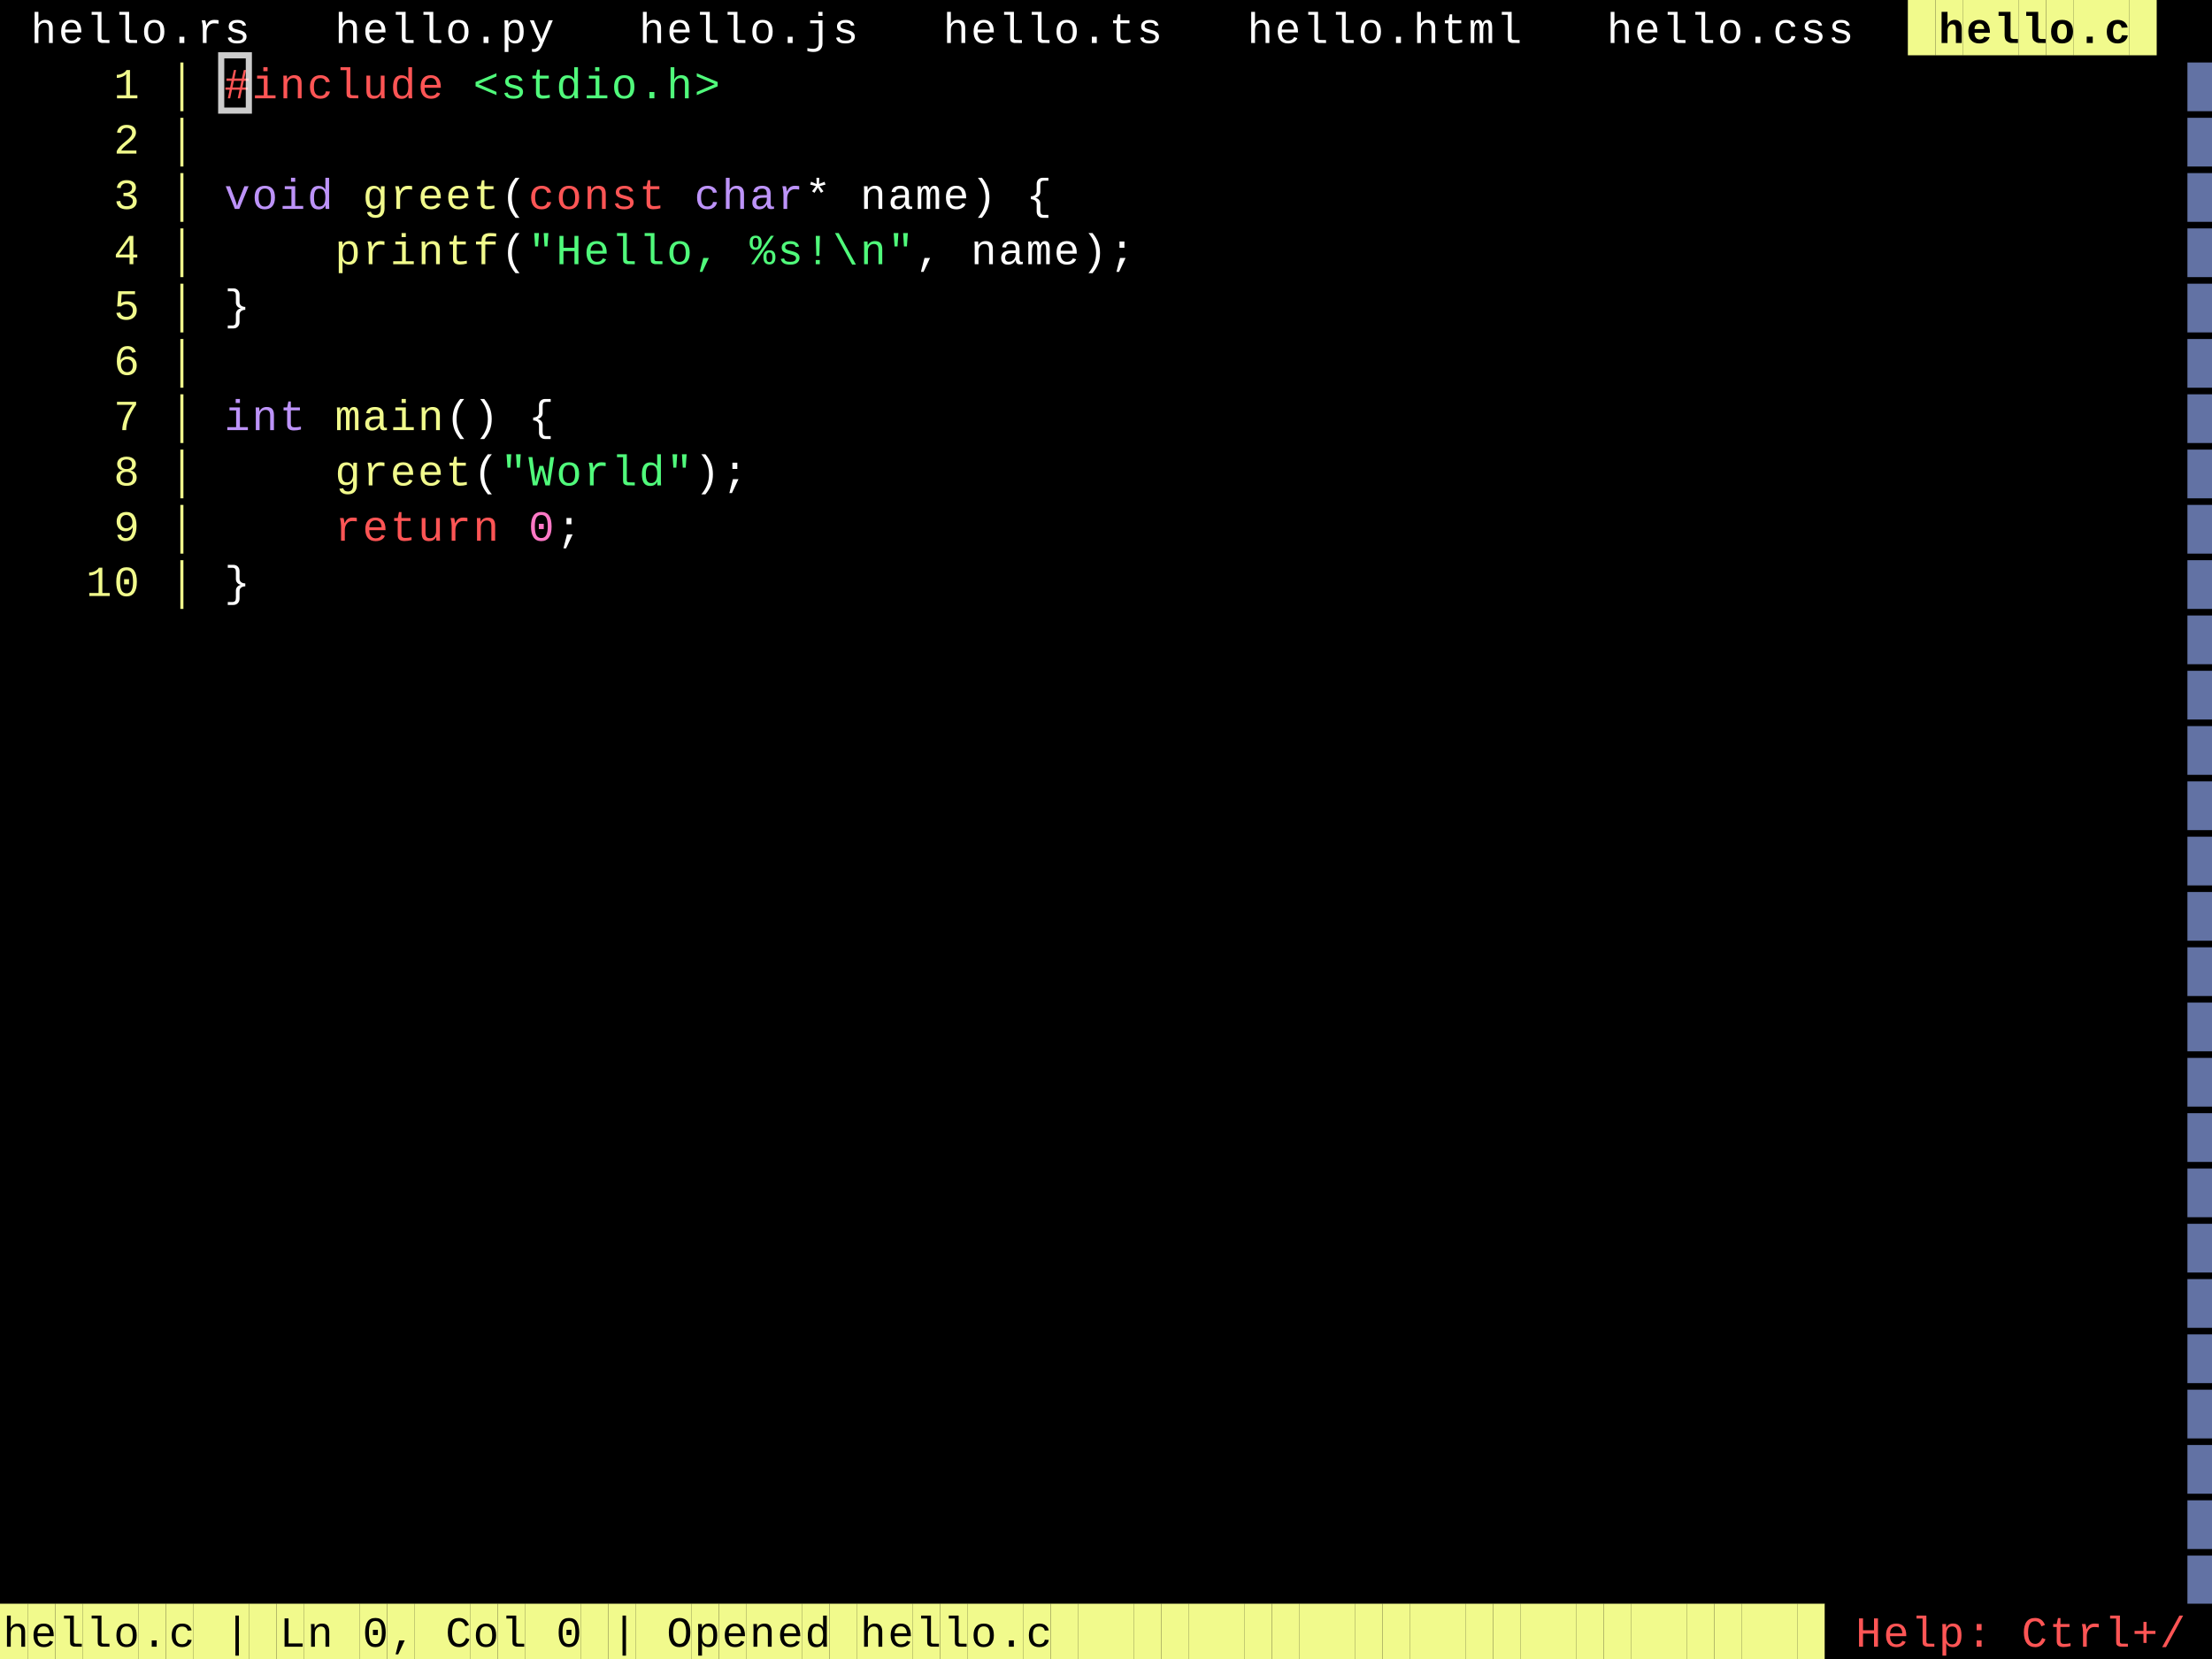
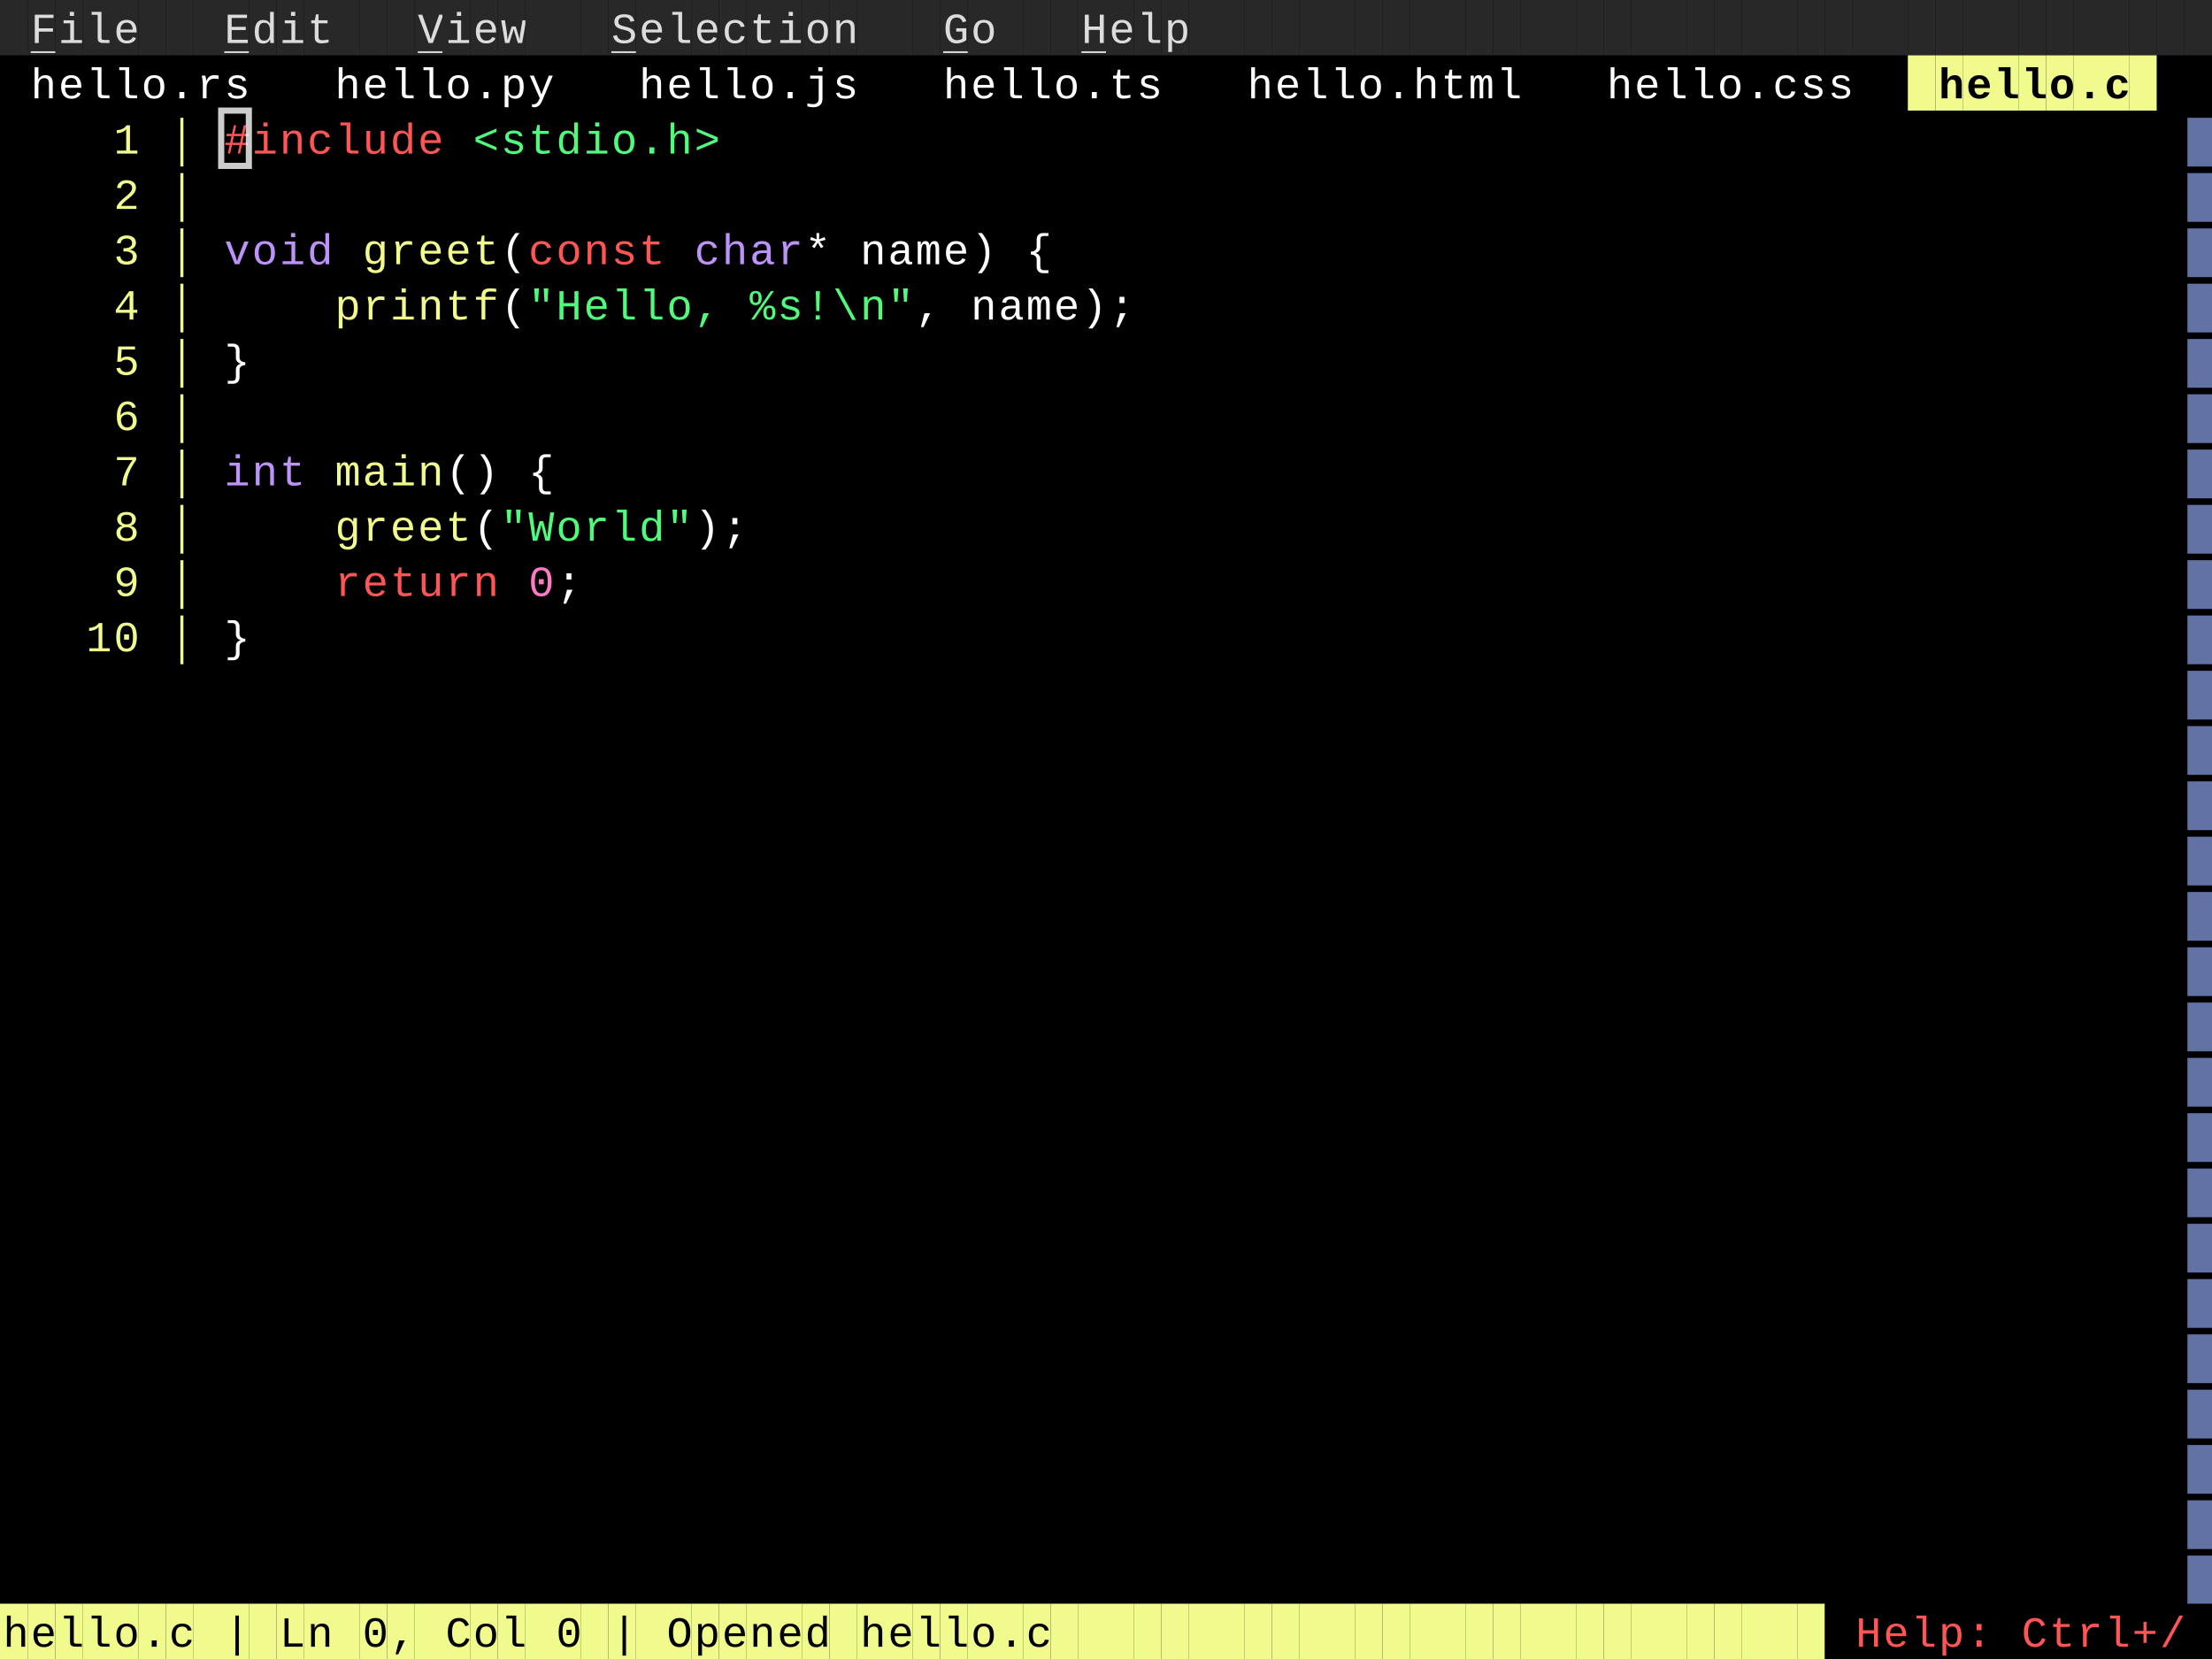
<svg xmlns="http://www.w3.org/2000/svg" width="720" height="540" viewBox="0 0 720 540">
  <style>
    .terminal { font-family: 'Courier New', 'Consolas', monospace; font-size: 14px; white-space: pre; }
</style>
  <rect width="100%" height="100%" fill="#000000" />
-   <text x="10" y="14" fill="#ffffff" class="terminal" style="">h</text>
-   <text x="19" y="14" fill="#ffffff" class="terminal" style="">e</text>
-   <text x="28" y="14" fill="#ffffff" class="terminal" style="">l</text>
-   <text x="37" y="14" fill="#ffffff" class="terminal" style="">l</text>
-   <text x="46" y="14" fill="#ffffff" class="terminal" style="">o</text>
-   <text x="55" y="14" fill="#ffffff" class="terminal" style="">.</text>
-   <text x="64" y="14" fill="#ffffff" class="terminal" style="">r</text>
-   <text x="73" y="14" fill="#ffffff" class="terminal" style="">s</text>
-   <text x="109" y="14" fill="#ffffff" class="terminal" style="">h</text>
-   <text x="118" y="14" fill="#ffffff" class="terminal" style="">e</text>
-   <text x="127" y="14" fill="#ffffff" class="terminal" style="">l</text>
-   <text x="136" y="14" fill="#ffffff" class="terminal" style="">l</text>
-   <text x="145" y="14" fill="#ffffff" class="terminal" style="">o</text>
-   <text x="154" y="14" fill="#ffffff" class="terminal" style="">.</text>
-   <text x="163" y="14" fill="#ffffff" class="terminal" style="">p</text>
-   <text x="172" y="14" fill="#ffffff" class="terminal" style="">y</text>
-   <text x="208" y="14" fill="#ffffff" class="terminal" style="">h</text>
-   <text x="217" y="14" fill="#ffffff" class="terminal" style="">e</text>
-   <text x="226" y="14" fill="#ffffff" class="terminal" style="">l</text>
-   <text x="235" y="14" fill="#ffffff" class="terminal" style="">l</text>
-   <text x="244" y="14" fill="#ffffff" class="terminal" style="">o</text>
-   <text x="253" y="14" fill="#ffffff" class="terminal" style="">.</text>
-   <text x="262" y="14" fill="#ffffff" class="terminal" style="">j</text>
-   <text x="271" y="14" fill="#ffffff" class="terminal" style="">s</text>
-   <text x="307" y="14" fill="#ffffff" class="terminal" style="">h</text>
-   <text x="316" y="14" fill="#ffffff" class="terminal" style="">e</text>
-   <text x="325" y="14" fill="#ffffff" class="terminal" style="">l</text>
-   <text x="334" y="14" fill="#ffffff" class="terminal" style="">l</text>
-   <text x="343" y="14" fill="#ffffff" class="terminal" style="">o</text>
-   <text x="352" y="14" fill="#ffffff" class="terminal" style="">.</text>
-   <text x="361" y="14" fill="#ffffff" class="terminal" style="">t</text>
-   <text x="370" y="14" fill="#ffffff" class="terminal" style="">s</text>
-   <text x="406" y="14" fill="#ffffff" class="terminal" style="">h</text>
-   <text x="415" y="14" fill="#ffffff" class="terminal" style="">e</text>
-   <text x="424" y="14" fill="#ffffff" class="terminal" style="">l</text>
-   <text x="433" y="14" fill="#ffffff" class="terminal" style="">l</text>
-   <text x="442" y="14" fill="#ffffff" class="terminal" style="">o</text>
-   <text x="451" y="14" fill="#ffffff" class="terminal" style="">.</text>
-   <text x="460" y="14" fill="#ffffff" class="terminal" style="">h</text>
-   <text x="469" y="14" fill="#ffffff" class="terminal" style="">t</text>
-   <text x="478" y="14" fill="#ffffff" class="terminal" style="">m</text>
-   <text x="487" y="14" fill="#ffffff" class="terminal" style="">l</text>
-   <text x="523" y="14" fill="#ffffff" class="terminal" style="">h</text>
-   <text x="532" y="14" fill="#ffffff" class="terminal" style="">e</text>
-   <text x="541" y="14" fill="#ffffff" class="terminal" style="">l</text>
-   <text x="550" y="14" fill="#ffffff" class="terminal" style="">l</text>
-   <text x="559" y="14" fill="#ffffff" class="terminal" style="">o</text>
-   <text x="568" y="14" fill="#ffffff" class="terminal" style="">.</text>
-   <text x="577" y="14" fill="#ffffff" class="terminal" style="">c</text>
-   <text x="586" y="14" fill="#ffffff" class="terminal" style="">s</text>
-   <text x="595" y="14" fill="#ffffff" class="terminal" style="">s</text>
-   <rect x="621" y="0" width="9" height="18" fill="#f1fa8c" />
-   <rect x="630" y="0" width="9" height="18" fill="#f1fa8c" />
-   <text x="631" y="14" fill="#000000" class="terminal" style="font-weight:bold;">h</text>
-   <rect x="639" y="0" width="9" height="18" fill="#f1fa8c" />
-   <text x="640" y="14" fill="#000000" class="terminal" style="font-weight:bold;">e</text>
-   <rect x="648" y="0" width="9" height="18" fill="#f1fa8c" />
-   <text x="649" y="14" fill="#000000" class="terminal" style="font-weight:bold;">l</text>
-   <rect x="657" y="0" width="9" height="18" fill="#f1fa8c" />
-   <text x="658" y="14" fill="#000000" class="terminal" style="font-weight:bold;">l</text>
-   <rect x="666" y="0" width="9" height="18" fill="#f1fa8c" />
-   <text x="667" y="14" fill="#000000" class="terminal" style="font-weight:bold;">o</text>
-   <rect x="675" y="0" width="9" height="18" fill="#f1fa8c" />
-   <text x="676" y="14" fill="#000000" class="terminal" style="font-weight:bold;">.</text>
-   <rect x="684" y="0" width="9" height="18" fill="#f1fa8c" />
-   <text x="685" y="14" fill="#000000" class="terminal" style="font-weight:bold;">c</text>
-   <rect x="693" y="0" width="9" height="18" fill="#f1fa8c" />
-   <text x="37" y="32" fill="#f1fa8c" class="terminal" style="">1</text>
-   <text x="55" y="32" fill="#f1fa8c" class="terminal" style="">│</text>
-   <text x="73" y="32" fill="#ff5555" class="terminal" style="">#</text>
-   <text x="82" y="32" fill="#ff5555" class="terminal" style="">i</text>
-   <text x="91" y="32" fill="#ff5555" class="terminal" style="">n</text>
-   <text x="100" y="32" fill="#ff5555" class="terminal" style="">c</text>
-   <text x="109" y="32" fill="#ff5555" class="terminal" style="">l</text>
-   <text x="118" y="32" fill="#ff5555" class="terminal" style="">u</text>
-   <text x="127" y="32" fill="#ff5555" class="terminal" style="">d</text>
-   <text x="136" y="32" fill="#ff5555" class="terminal" style="">e</text>
-   <text x="154" y="32" fill="#50fa7b" class="terminal" style="">&lt;</text>
-   <text x="163" y="32" fill="#50fa7b" class="terminal" style="">s</text>
-   <text x="172" y="32" fill="#50fa7b" class="terminal" style="">t</text>
-   <text x="181" y="32" fill="#50fa7b" class="terminal" style="">d</text>
-   <text x="190" y="32" fill="#50fa7b" class="terminal" style="">i</text>
-   <text x="199" y="32" fill="#50fa7b" class="terminal" style="">o</text>
-   <text x="208" y="32" fill="#50fa7b" class="terminal" style="">.</text>
-   <text x="217" y="32" fill="#50fa7b" class="terminal" style="">h</text>
-   <text x="226" y="32" fill="#50fa7b" class="terminal" style="">&gt;</text>
-   <text x="712" y="32" fill="#6272a4" class="terminal" style="">█</text>
-   <text x="37" y="50" fill="#f1fa8c" class="terminal" style="">2</text>
+   <rect x="0" y="0" width="9" height="18" fill="#282828" />
+   <rect x="9" y="0" width="9" height="18" fill="#282828" />
+   <text x="10" y="14" fill="#dcdcdc" class="terminal" style="text-decoration:underline;">F</text>
+   <rect x="18" y="0" width="9" height="18" fill="#282828" />
+   <text x="19" y="14" fill="#dcdcdc" class="terminal" style="">i</text>
+   <rect x="27" y="0" width="9" height="18" fill="#282828" />
+   <text x="28" y="14" fill="#dcdcdc" class="terminal" style="">l</text>
+   <rect x="36" y="0" width="9" height="18" fill="#282828" />
+   <text x="37" y="14" fill="#dcdcdc" class="terminal" style="">e</text>
+   <rect x="45" y="0" width="9" height="18" fill="#282828" />
+   <rect x="54" y="0" width="9" height="18" fill="#282828" />
+   <rect x="63" y="0" width="9" height="18" fill="#282828" />
+   <rect x="72" y="0" width="9" height="18" fill="#282828" />
+   <text x="73" y="14" fill="#dcdcdc" class="terminal" style="text-decoration:underline;">E</text>
+   <rect x="81" y="0" width="9" height="18" fill="#282828" />
+   <text x="82" y="14" fill="#dcdcdc" class="terminal" style="">d</text>
+   <rect x="90" y="0" width="9" height="18" fill="#282828" />
+   <text x="91" y="14" fill="#dcdcdc" class="terminal" style="">i</text>
+   <rect x="99" y="0" width="9" height="18" fill="#282828" />
+   <text x="100" y="14" fill="#dcdcdc" class="terminal" style="">t</text>
+   <rect x="108" y="0" width="9" height="18" fill="#282828" />
+   <rect x="117" y="0" width="9" height="18" fill="#282828" />
+   <rect x="126" y="0" width="9" height="18" fill="#282828" />
+   <rect x="135" y="0" width="9" height="18" fill="#282828" />
+   <text x="136" y="14" fill="#dcdcdc" class="terminal" style="text-decoration:underline;">V</text>
+   <rect x="144" y="0" width="9" height="18" fill="#282828" />
+   <text x="145" y="14" fill="#dcdcdc" class="terminal" style="">i</text>
+   <rect x="153" y="0" width="9" height="18" fill="#282828" />
+   <text x="154" y="14" fill="#dcdcdc" class="terminal" style="">e</text>
+   <rect x="162" y="0" width="9" height="18" fill="#282828" />
+   <text x="163" y="14" fill="#dcdcdc" class="terminal" style="">w</text>
+   <rect x="171" y="0" width="9" height="18" fill="#282828" />
+   <rect x="180" y="0" width="9" height="18" fill="#282828" />
+   <rect x="189" y="0" width="9" height="18" fill="#282828" />
+   <rect x="198" y="0" width="9" height="18" fill="#282828" />
+   <text x="199" y="14" fill="#dcdcdc" class="terminal" style="text-decoration:underline;">S</text>
+   <rect x="207" y="0" width="9" height="18" fill="#282828" />
+   <text x="208" y="14" fill="#dcdcdc" class="terminal" style="">e</text>
+   <rect x="216" y="0" width="9" height="18" fill="#282828" />
+   <text x="217" y="14" fill="#dcdcdc" class="terminal" style="">l</text>
+   <rect x="225" y="0" width="9" height="18" fill="#282828" />
+   <text x="226" y="14" fill="#dcdcdc" class="terminal" style="">e</text>
+   <rect x="234" y="0" width="9" height="18" fill="#282828" />
+   <text x="235" y="14" fill="#dcdcdc" class="terminal" style="">c</text>
+   <rect x="243" y="0" width="9" height="18" fill="#282828" />
+   <text x="244" y="14" fill="#dcdcdc" class="terminal" style="">t</text>
+   <rect x="252" y="0" width="9" height="18" fill="#282828" />
+   <text x="253" y="14" fill="#dcdcdc" class="terminal" style="">i</text>
+   <rect x="261" y="0" width="9" height="18" fill="#282828" />
+   <text x="262" y="14" fill="#dcdcdc" class="terminal" style="">o</text>
+   <rect x="270" y="0" width="9" height="18" fill="#282828" />
+   <text x="271" y="14" fill="#dcdcdc" class="terminal" style="">n</text>
+   <rect x="279" y="0" width="9" height="18" fill="#282828" />
+   <rect x="288" y="0" width="9" height="18" fill="#282828" />
+   <rect x="297" y="0" width="9" height="18" fill="#282828" />
+   <rect x="306" y="0" width="9" height="18" fill="#282828" />
+   <text x="307" y="14" fill="#dcdcdc" class="terminal" style="text-decoration:underline;">G</text>
+   <rect x="315" y="0" width="9" height="18" fill="#282828" />
+   <text x="316" y="14" fill="#dcdcdc" class="terminal" style="">o</text>
+   <rect x="324" y="0" width="9" height="18" fill="#282828" />
+   <rect x="333" y="0" width="9" height="18" fill="#282828" />
+   <rect x="342" y="0" width="9" height="18" fill="#282828" />
+   <rect x="351" y="0" width="9" height="18" fill="#282828" />
+   <text x="352" y="14" fill="#dcdcdc" class="terminal" style="text-decoration:underline;">H</text>
+   <rect x="360" y="0" width="9" height="18" fill="#282828" />
+   <text x="361" y="14" fill="#dcdcdc" class="terminal" style="">e</text>
+   <rect x="369" y="0" width="9" height="18" fill="#282828" />
+   <text x="370" y="14" fill="#dcdcdc" class="terminal" style="">l</text>
+   <rect x="378" y="0" width="9" height="18" fill="#282828" />
+   <text x="379" y="14" fill="#dcdcdc" class="terminal" style="">p</text>
+   <rect x="387" y="0" width="9" height="18" fill="#282828" />
+   <rect x="396" y="0" width="9" height="18" fill="#282828" />
+   <rect x="405" y="0" width="9" height="18" fill="#282828" />
+   <rect x="414" y="0" width="9" height="18" fill="#282828" />
+   <rect x="423" y="0" width="9" height="18" fill="#282828" />
+   <rect x="432" y="0" width="9" height="18" fill="#282828" />
+   <rect x="441" y="0" width="9" height="18" fill="#282828" />
+   <rect x="450" y="0" width="9" height="18" fill="#282828" />
+   <rect x="459" y="0" width="9" height="18" fill="#282828" />
+   <rect x="468" y="0" width="9" height="18" fill="#282828" />
+   <rect x="477" y="0" width="9" height="18" fill="#282828" />
+   <rect x="486" y="0" width="9" height="18" fill="#282828" />
+   <rect x="495" y="0" width="9" height="18" fill="#282828" />
+   <rect x="504" y="0" width="9" height="18" fill="#282828" />
+   <rect x="513" y="0" width="9" height="18" fill="#282828" />
+   <rect x="522" y="0" width="9" height="18" fill="#282828" />
+   <rect x="531" y="0" width="9" height="18" fill="#282828" />
+   <rect x="540" y="0" width="9" height="18" fill="#282828" />
+   <rect x="549" y="0" width="9" height="18" fill="#282828" />
+   <rect x="558" y="0" width="9" height="18" fill="#282828" />
+   <rect x="567" y="0" width="9" height="18" fill="#282828" />
+   <rect x="576" y="0" width="9" height="18" fill="#282828" />
+   <rect x="585" y="0" width="9" height="18" fill="#282828" />
+   <rect x="594" y="0" width="9" height="18" fill="#282828" />
+   <rect x="603" y="0" width="9" height="18" fill="#282828" />
+   <rect x="612" y="0" width="9" height="18" fill="#282828" />
+   <rect x="621" y="0" width="9" height="18" fill="#282828" />
+   <rect x="630" y="0" width="9" height="18" fill="#282828" />
+   <rect x="639" y="0" width="9" height="18" fill="#282828" />
+   <rect x="648" y="0" width="9" height="18" fill="#282828" />
+   <rect x="657" y="0" width="9" height="18" fill="#282828" />
+   <rect x="666" y="0" width="9" height="18" fill="#282828" />
+   <rect x="675" y="0" width="9" height="18" fill="#282828" />
+   <rect x="684" y="0" width="9" height="18" fill="#282828" />
+   <rect x="693" y="0" width="9" height="18" fill="#282828" />
+   <rect x="702" y="0" width="9" height="18" fill="#282828" />
+   <rect x="711" y="0" width="9" height="18" fill="#282828" />
+   <text x="10" y="32" fill="#ffffff" class="terminal" style="">h</text>
+   <text x="19" y="32" fill="#ffffff" class="terminal" style="">e</text>
+   <text x="28" y="32" fill="#ffffff" class="terminal" style="">l</text>
+   <text x="37" y="32" fill="#ffffff" class="terminal" style="">l</text>
+   <text x="46" y="32" fill="#ffffff" class="terminal" style="">o</text>
+   <text x="55" y="32" fill="#ffffff" class="terminal" style="">.</text>
+   <text x="64" y="32" fill="#ffffff" class="terminal" style="">r</text>
+   <text x="73" y="32" fill="#ffffff" class="terminal" style="">s</text>
+   <text x="109" y="32" fill="#ffffff" class="terminal" style="">h</text>
+   <text x="118" y="32" fill="#ffffff" class="terminal" style="">e</text>
+   <text x="127" y="32" fill="#ffffff" class="terminal" style="">l</text>
+   <text x="136" y="32" fill="#ffffff" class="terminal" style="">l</text>
+   <text x="145" y="32" fill="#ffffff" class="terminal" style="">o</text>
+   <text x="154" y="32" fill="#ffffff" class="terminal" style="">.</text>
+   <text x="163" y="32" fill="#ffffff" class="terminal" style="">p</text>
+   <text x="172" y="32" fill="#ffffff" class="terminal" style="">y</text>
+   <text x="208" y="32" fill="#ffffff" class="terminal" style="">h</text>
+   <text x="217" y="32" fill="#ffffff" class="terminal" style="">e</text>
+   <text x="226" y="32" fill="#ffffff" class="terminal" style="">l</text>
+   <text x="235" y="32" fill="#ffffff" class="terminal" style="">l</text>
+   <text x="244" y="32" fill="#ffffff" class="terminal" style="">o</text>
+   <text x="253" y="32" fill="#ffffff" class="terminal" style="">.</text>
+   <text x="262" y="32" fill="#ffffff" class="terminal" style="">j</text>
+   <text x="271" y="32" fill="#ffffff" class="terminal" style="">s</text>
+   <text x="307" y="32" fill="#ffffff" class="terminal" style="">h</text>
+   <text x="316" y="32" fill="#ffffff" class="terminal" style="">e</text>
+   <text x="325" y="32" fill="#ffffff" class="terminal" style="">l</text>
+   <text x="334" y="32" fill="#ffffff" class="terminal" style="">l</text>
+   <text x="343" y="32" fill="#ffffff" class="terminal" style="">o</text>
+   <text x="352" y="32" fill="#ffffff" class="terminal" style="">.</text>
+   <text x="361" y="32" fill="#ffffff" class="terminal" style="">t</text>
+   <text x="370" y="32" fill="#ffffff" class="terminal" style="">s</text>
+   <text x="406" y="32" fill="#ffffff" class="terminal" style="">h</text>
+   <text x="415" y="32" fill="#ffffff" class="terminal" style="">e</text>
+   <text x="424" y="32" fill="#ffffff" class="terminal" style="">l</text>
+   <text x="433" y="32" fill="#ffffff" class="terminal" style="">l</text>
+   <text x="442" y="32" fill="#ffffff" class="terminal" style="">o</text>
+   <text x="451" y="32" fill="#ffffff" class="terminal" style="">.</text>
+   <text x="460" y="32" fill="#ffffff" class="terminal" style="">h</text>
+   <text x="469" y="32" fill="#ffffff" class="terminal" style="">t</text>
+   <text x="478" y="32" fill="#ffffff" class="terminal" style="">m</text>
+   <text x="487" y="32" fill="#ffffff" class="terminal" style="">l</text>
+   <text x="523" y="32" fill="#ffffff" class="terminal" style="">h</text>
+   <text x="532" y="32" fill="#ffffff" class="terminal" style="">e</text>
+   <text x="541" y="32" fill="#ffffff" class="terminal" style="">l</text>
+   <text x="550" y="32" fill="#ffffff" class="terminal" style="">l</text>
+   <text x="559" y="32" fill="#ffffff" class="terminal" style="">o</text>
+   <text x="568" y="32" fill="#ffffff" class="terminal" style="">.</text>
+   <text x="577" y="32" fill="#ffffff" class="terminal" style="">c</text>
+   <text x="586" y="32" fill="#ffffff" class="terminal" style="">s</text>
+   <text x="595" y="32" fill="#ffffff" class="terminal" style="">s</text>
+   <rect x="621" y="18" width="9" height="18" fill="#f1fa8c" />
+   <rect x="630" y="18" width="9" height="18" fill="#f1fa8c" />
+   <text x="631" y="32" fill="#000000" class="terminal" style="font-weight:bold;">h</text>
+   <rect x="639" y="18" width="9" height="18" fill="#f1fa8c" />
+   <text x="640" y="32" fill="#000000" class="terminal" style="font-weight:bold;">e</text>
+   <rect x="648" y="18" width="9" height="18" fill="#f1fa8c" />
+   <text x="649" y="32" fill="#000000" class="terminal" style="font-weight:bold;">l</text>
+   <rect x="657" y="18" width="9" height="18" fill="#f1fa8c" />
+   <text x="658" y="32" fill="#000000" class="terminal" style="font-weight:bold;">l</text>
+   <rect x="666" y="18" width="9" height="18" fill="#f1fa8c" />
+   <text x="667" y="32" fill="#000000" class="terminal" style="font-weight:bold;">o</text>
+   <rect x="675" y="18" width="9" height="18" fill="#f1fa8c" />
+   <text x="676" y="32" fill="#000000" class="terminal" style="font-weight:bold;">.</text>
+   <rect x="684" y="18" width="9" height="18" fill="#f1fa8c" />
+   <text x="685" y="32" fill="#000000" class="terminal" style="font-weight:bold;">c</text>
+   <rect x="693" y="18" width="9" height="18" fill="#f1fa8c" />
+   <text x="37" y="50" fill="#f1fa8c" class="terminal" style="">1</text>
  <text x="55" y="50" fill="#f1fa8c" class="terminal" style="">│</text>
+   <text x="73" y="50" fill="#ff5555" class="terminal" style="">#</text>
+   <text x="82" y="50" fill="#ff5555" class="terminal" style="">i</text>
+   <text x="91" y="50" fill="#ff5555" class="terminal" style="">n</text>
+   <text x="100" y="50" fill="#ff5555" class="terminal" style="">c</text>
+   <text x="109" y="50" fill="#ff5555" class="terminal" style="">l</text>
+   <text x="118" y="50" fill="#ff5555" class="terminal" style="">u</text>
+   <text x="127" y="50" fill="#ff5555" class="terminal" style="">d</text>
+   <text x="136" y="50" fill="#ff5555" class="terminal" style="">e</text>
+   <text x="154" y="50" fill="#50fa7b" class="terminal" style="">&lt;</text>
+   <text x="163" y="50" fill="#50fa7b" class="terminal" style="">s</text>
+   <text x="172" y="50" fill="#50fa7b" class="terminal" style="">t</text>
+   <text x="181" y="50" fill="#50fa7b" class="terminal" style="">d</text>
+   <text x="190" y="50" fill="#50fa7b" class="terminal" style="">i</text>
+   <text x="199" y="50" fill="#50fa7b" class="terminal" style="">o</text>
+   <text x="208" y="50" fill="#50fa7b" class="terminal" style="">.</text>
+   <text x="217" y="50" fill="#50fa7b" class="terminal" style="">h</text>
+   <text x="226" y="50" fill="#50fa7b" class="terminal" style="">&gt;</text>
  <text x="712" y="50" fill="#6272a4" class="terminal" style="">█</text>
-   <text x="37" y="68" fill="#f1fa8c" class="terminal" style="">3</text>
+   <text x="37" y="68" fill="#f1fa8c" class="terminal" style="">2</text>
  <text x="55" y="68" fill="#f1fa8c" class="terminal" style="">│</text>
-   <text x="73" y="68" fill="#bd93f9" class="terminal" style="">v</text>
-   <text x="82" y="68" fill="#bd93f9" class="terminal" style="">o</text>
-   <text x="91" y="68" fill="#bd93f9" class="terminal" style="">i</text>
-   <text x="100" y="68" fill="#bd93f9" class="terminal" style="">d</text>
-   <text x="118" y="68" fill="#f1fa8c" class="terminal" style="">g</text>
-   <text x="127" y="68" fill="#f1fa8c" class="terminal" style="">r</text>
-   <text x="136" y="68" fill="#f1fa8c" class="terminal" style="">e</text>
-   <text x="145" y="68" fill="#f1fa8c" class="terminal" style="">e</text>
-   <text x="154" y="68" fill="#f1fa8c" class="terminal" style="">t</text>
-   <text x="163" y="68" fill="#ffffff" class="terminal" style="">(</text>
-   <text x="172" y="68" fill="#ff5555" class="terminal" style="">c</text>
-   <text x="181" y="68" fill="#ff5555" class="terminal" style="">o</text>
-   <text x="190" y="68" fill="#ff5555" class="terminal" style="">n</text>
-   <text x="199" y="68" fill="#ff5555" class="terminal" style="">s</text>
-   <text x="208" y="68" fill="#ff5555" class="terminal" style="">t</text>
-   <text x="226" y="68" fill="#bd93f9" class="terminal" style="">c</text>
-   <text x="235" y="68" fill="#bd93f9" class="terminal" style="">h</text>
-   <text x="244" y="68" fill="#bd93f9" class="terminal" style="">a</text>
-   <text x="253" y="68" fill="#bd93f9" class="terminal" style="">r</text>
-   <text x="262" y="68" fill="#ffffff" class="terminal" style="">*</text>
-   <text x="280" y="68" fill="#ffffff" class="terminal" style="">n</text>
-   <text x="289" y="68" fill="#ffffff" class="terminal" style="">a</text>
-   <text x="298" y="68" fill="#ffffff" class="terminal" style="">m</text>
-   <text x="307" y="68" fill="#ffffff" class="terminal" style="">e</text>
-   <text x="316" y="68" fill="#ffffff" class="terminal" style="">)</text>
-   <text x="334" y="68" fill="#ffffff" class="terminal" style="">{</text>
  <text x="712" y="68" fill="#6272a4" class="terminal" style="">█</text>
-   <text x="37" y="86" fill="#f1fa8c" class="terminal" style="">4</text>
+   <text x="37" y="86" fill="#f1fa8c" class="terminal" style="">3</text>
  <text x="55" y="86" fill="#f1fa8c" class="terminal" style="">│</text>
-   <text x="109" y="86" fill="#f1fa8c" class="terminal" style="">p</text>
-   <text x="118" y="86" fill="#f1fa8c" class="terminal" style="">r</text>
-   <text x="127" y="86" fill="#f1fa8c" class="terminal" style="">i</text>
-   <text x="136" y="86" fill="#f1fa8c" class="terminal" style="">n</text>
-   <text x="145" y="86" fill="#f1fa8c" class="terminal" style="">t</text>
-   <text x="154" y="86" fill="#f1fa8c" class="terminal" style="">f</text>
+   <text x="73" y="86" fill="#bd93f9" class="terminal" style="">v</text>
+   <text x="82" y="86" fill="#bd93f9" class="terminal" style="">o</text>
+   <text x="91" y="86" fill="#bd93f9" class="terminal" style="">i</text>
+   <text x="100" y="86" fill="#bd93f9" class="terminal" style="">d</text>
+   <text x="118" y="86" fill="#f1fa8c" class="terminal" style="">g</text>
+   <text x="127" y="86" fill="#f1fa8c" class="terminal" style="">r</text>
+   <text x="136" y="86" fill="#f1fa8c" class="terminal" style="">e</text>
+   <text x="145" y="86" fill="#f1fa8c" class="terminal" style="">e</text>
+   <text x="154" y="86" fill="#f1fa8c" class="terminal" style="">t</text>
  <text x="163" y="86" fill="#ffffff" class="terminal" style="">(</text>
-   <text x="172" y="86" fill="#50fa7b" class="terminal" style="">"</text>
-   <text x="181" y="86" fill="#50fa7b" class="terminal" style="">H</text>
-   <text x="190" y="86" fill="#50fa7b" class="terminal" style="">e</text>
-   <text x="199" y="86" fill="#50fa7b" class="terminal" style="">l</text>
-   <text x="208" y="86" fill="#50fa7b" class="terminal" style="">l</text>
-   <text x="217" y="86" fill="#50fa7b" class="terminal" style="">o</text>
-   <text x="226" y="86" fill="#50fa7b" class="terminal" style="">,</text>
-   <text x="244" y="86" fill="#50fa7b" class="terminal" style="">%</text>
-   <text x="253" y="86" fill="#50fa7b" class="terminal" style="">s</text>
-   <text x="262" y="86" fill="#50fa7b" class="terminal" style="">!</text>
-   <text x="271" y="86" fill="#50fa7b" class="terminal" style="">\</text>
-   <text x="280" y="86" fill="#50fa7b" class="terminal" style="">n</text>
-   <text x="289" y="86" fill="#50fa7b" class="terminal" style="">"</text>
-   <text x="298" y="86" fill="#ffffff" class="terminal" style="">,</text>
-   <text x="316" y="86" fill="#ffffff" class="terminal" style="">n</text>
-   <text x="325" y="86" fill="#ffffff" class="terminal" style="">a</text>
-   <text x="334" y="86" fill="#ffffff" class="terminal" style="">m</text>
-   <text x="343" y="86" fill="#ffffff" class="terminal" style="">e</text>
-   <text x="352" y="86" fill="#ffffff" class="terminal" style="">)</text>
-   <text x="361" y="86" fill="#ffffff" class="terminal" style="">;</text>
+   <text x="172" y="86" fill="#ff5555" class="terminal" style="">c</text>
+   <text x="181" y="86" fill="#ff5555" class="terminal" style="">o</text>
+   <text x="190" y="86" fill="#ff5555" class="terminal" style="">n</text>
+   <text x="199" y="86" fill="#ff5555" class="terminal" style="">s</text>
+   <text x="208" y="86" fill="#ff5555" class="terminal" style="">t</text>
+   <text x="226" y="86" fill="#bd93f9" class="terminal" style="">c</text>
+   <text x="235" y="86" fill="#bd93f9" class="terminal" style="">h</text>
+   <text x="244" y="86" fill="#bd93f9" class="terminal" style="">a</text>
+   <text x="253" y="86" fill="#bd93f9" class="terminal" style="">r</text>
+   <text x="262" y="86" fill="#ffffff" class="terminal" style="">*</text>
+   <text x="280" y="86" fill="#ffffff" class="terminal" style="">n</text>
+   <text x="289" y="86" fill="#ffffff" class="terminal" style="">a</text>
+   <text x="298" y="86" fill="#ffffff" class="terminal" style="">m</text>
+   <text x="307" y="86" fill="#ffffff" class="terminal" style="">e</text>
+   <text x="316" y="86" fill="#ffffff" class="terminal" style="">)</text>
+   <text x="334" y="86" fill="#ffffff" class="terminal" style="">{</text>
  <text x="712" y="86" fill="#6272a4" class="terminal" style="">█</text>
-   <text x="37" y="104" fill="#f1fa8c" class="terminal" style="">5</text>
+   <text x="37" y="104" fill="#f1fa8c" class="terminal" style="">4</text>
  <text x="55" y="104" fill="#f1fa8c" class="terminal" style="">│</text>
-   <text x="73" y="104" fill="#ffffff" class="terminal" style="">}</text>
+   <text x="109" y="104" fill="#f1fa8c" class="terminal" style="">p</text>
+   <text x="118" y="104" fill="#f1fa8c" class="terminal" style="">r</text>
+   <text x="127" y="104" fill="#f1fa8c" class="terminal" style="">i</text>
+   <text x="136" y="104" fill="#f1fa8c" class="terminal" style="">n</text>
+   <text x="145" y="104" fill="#f1fa8c" class="terminal" style="">t</text>
+   <text x="154" y="104" fill="#f1fa8c" class="terminal" style="">f</text>
+   <text x="163" y="104" fill="#ffffff" class="terminal" style="">(</text>
+   <text x="172" y="104" fill="#50fa7b" class="terminal" style="">"</text>
+   <text x="181" y="104" fill="#50fa7b" class="terminal" style="">H</text>
+   <text x="190" y="104" fill="#50fa7b" class="terminal" style="">e</text>
+   <text x="199" y="104" fill="#50fa7b" class="terminal" style="">l</text>
+   <text x="208" y="104" fill="#50fa7b" class="terminal" style="">l</text>
+   <text x="217" y="104" fill="#50fa7b" class="terminal" style="">o</text>
+   <text x="226" y="104" fill="#50fa7b" class="terminal" style="">,</text>
+   <text x="244" y="104" fill="#50fa7b" class="terminal" style="">%</text>
+   <text x="253" y="104" fill="#50fa7b" class="terminal" style="">s</text>
+   <text x="262" y="104" fill="#50fa7b" class="terminal" style="">!</text>
+   <text x="271" y="104" fill="#50fa7b" class="terminal" style="">\</text>
+   <text x="280" y="104" fill="#50fa7b" class="terminal" style="">n</text>
+   <text x="289" y="104" fill="#50fa7b" class="terminal" style="">"</text>
+   <text x="298" y="104" fill="#ffffff" class="terminal" style="">,</text>
+   <text x="316" y="104" fill="#ffffff" class="terminal" style="">n</text>
+   <text x="325" y="104" fill="#ffffff" class="terminal" style="">a</text>
+   <text x="334" y="104" fill="#ffffff" class="terminal" style="">m</text>
+   <text x="343" y="104" fill="#ffffff" class="terminal" style="">e</text>
+   <text x="352" y="104" fill="#ffffff" class="terminal" style="">)</text>
+   <text x="361" y="104" fill="#ffffff" class="terminal" style="">;</text>
  <text x="712" y="104" fill="#6272a4" class="terminal" style="">█</text>
-   <text x="37" y="122" fill="#f1fa8c" class="terminal" style="">6</text>
+   <text x="37" y="122" fill="#f1fa8c" class="terminal" style="">5</text>
  <text x="55" y="122" fill="#f1fa8c" class="terminal" style="">│</text>
+   <text x="73" y="122" fill="#ffffff" class="terminal" style="">}</text>
  <text x="712" y="122" fill="#6272a4" class="terminal" style="">█</text>
-   <text x="37" y="140" fill="#f1fa8c" class="terminal" style="">7</text>
+   <text x="37" y="140" fill="#f1fa8c" class="terminal" style="">6</text>
  <text x="55" y="140" fill="#f1fa8c" class="terminal" style="">│</text>
-   <text x="73" y="140" fill="#bd93f9" class="terminal" style="">i</text>
-   <text x="82" y="140" fill="#bd93f9" class="terminal" style="">n</text>
-   <text x="91" y="140" fill="#bd93f9" class="terminal" style="">t</text>
-   <text x="109" y="140" fill="#f1fa8c" class="terminal" style="">m</text>
-   <text x="118" y="140" fill="#f1fa8c" class="terminal" style="">a</text>
-   <text x="127" y="140" fill="#f1fa8c" class="terminal" style="">i</text>
-   <text x="136" y="140" fill="#f1fa8c" class="terminal" style="">n</text>
-   <text x="145" y="140" fill="#ffffff" class="terminal" style="">(</text>
-   <text x="154" y="140" fill="#ffffff" class="terminal" style="">)</text>
-   <text x="172" y="140" fill="#ffffff" class="terminal" style="">{</text>
  <text x="712" y="140" fill="#6272a4" class="terminal" style="">█</text>
-   <text x="37" y="158" fill="#f1fa8c" class="terminal" style="">8</text>
+   <text x="37" y="158" fill="#f1fa8c" class="terminal" style="">7</text>
  <text x="55" y="158" fill="#f1fa8c" class="terminal" style="">│</text>
-   <text x="109" y="158" fill="#f1fa8c" class="terminal" style="">g</text>
-   <text x="118" y="158" fill="#f1fa8c" class="terminal" style="">r</text>
-   <text x="127" y="158" fill="#f1fa8c" class="terminal" style="">e</text>
-   <text x="136" y="158" fill="#f1fa8c" class="terminal" style="">e</text>
-   <text x="145" y="158" fill="#f1fa8c" class="terminal" style="">t</text>
-   <text x="154" y="158" fill="#ffffff" class="terminal" style="">(</text>
-   <text x="163" y="158" fill="#50fa7b" class="terminal" style="">"</text>
-   <text x="172" y="158" fill="#50fa7b" class="terminal" style="">W</text>
-   <text x="181" y="158" fill="#50fa7b" class="terminal" style="">o</text>
-   <text x="190" y="158" fill="#50fa7b" class="terminal" style="">r</text>
-   <text x="199" y="158" fill="#50fa7b" class="terminal" style="">l</text>
-   <text x="208" y="158" fill="#50fa7b" class="terminal" style="">d</text>
-   <text x="217" y="158" fill="#50fa7b" class="terminal" style="">"</text>
-   <text x="226" y="158" fill="#ffffff" class="terminal" style="">)</text>
-   <text x="235" y="158" fill="#ffffff" class="terminal" style="">;</text>
+   <text x="73" y="158" fill="#bd93f9" class="terminal" style="">i</text>
+   <text x="82" y="158" fill="#bd93f9" class="terminal" style="">n</text>
+   <text x="91" y="158" fill="#bd93f9" class="terminal" style="">t</text>
+   <text x="109" y="158" fill="#f1fa8c" class="terminal" style="">m</text>
+   <text x="118" y="158" fill="#f1fa8c" class="terminal" style="">a</text>
+   <text x="127" y="158" fill="#f1fa8c" class="terminal" style="">i</text>
+   <text x="136" y="158" fill="#f1fa8c" class="terminal" style="">n</text>
+   <text x="145" y="158" fill="#ffffff" class="terminal" style="">(</text>
+   <text x="154" y="158" fill="#ffffff" class="terminal" style="">)</text>
+   <text x="172" y="158" fill="#ffffff" class="terminal" style="">{</text>
  <text x="712" y="158" fill="#6272a4" class="terminal" style="">█</text>
-   <text x="37" y="176" fill="#f1fa8c" class="terminal" style="">9</text>
+   <text x="37" y="176" fill="#f1fa8c" class="terminal" style="">8</text>
  <text x="55" y="176" fill="#f1fa8c" class="terminal" style="">│</text>
-   <text x="109" y="176" fill="#ff5555" class="terminal" style="">r</text>
-   <text x="118" y="176" fill="#ff5555" class="terminal" style="">e</text>
-   <text x="127" y="176" fill="#ff5555" class="terminal" style="">t</text>
-   <text x="136" y="176" fill="#ff5555" class="terminal" style="">u</text>
-   <text x="145" y="176" fill="#ff5555" class="terminal" style="">r</text>
-   <text x="154" y="176" fill="#ff5555" class="terminal" style="">n</text>
-   <text x="172" y="176" fill="#ff79c6" class="terminal" style="">0</text>
-   <text x="181" y="176" fill="#ffffff" class="terminal" style="">;</text>
+   <text x="109" y="176" fill="#f1fa8c" class="terminal" style="">g</text>
+   <text x="118" y="176" fill="#f1fa8c" class="terminal" style="">r</text>
+   <text x="127" y="176" fill="#f1fa8c" class="terminal" style="">e</text>
+   <text x="136" y="176" fill="#f1fa8c" class="terminal" style="">e</text>
+   <text x="145" y="176" fill="#f1fa8c" class="terminal" style="">t</text>
+   <text x="154" y="176" fill="#ffffff" class="terminal" style="">(</text>
+   <text x="163" y="176" fill="#50fa7b" class="terminal" style="">"</text>
+   <text x="172" y="176" fill="#50fa7b" class="terminal" style="">W</text>
+   <text x="181" y="176" fill="#50fa7b" class="terminal" style="">o</text>
+   <text x="190" y="176" fill="#50fa7b" class="terminal" style="">r</text>
+   <text x="199" y="176" fill="#50fa7b" class="terminal" style="">l</text>
+   <text x="208" y="176" fill="#50fa7b" class="terminal" style="">d</text>
+   <text x="217" y="176" fill="#50fa7b" class="terminal" style="">"</text>
+   <text x="226" y="176" fill="#ffffff" class="terminal" style="">)</text>
+   <text x="235" y="176" fill="#ffffff" class="terminal" style="">;</text>
  <text x="712" y="176" fill="#6272a4" class="terminal" style="">█</text>
-   <text x="28" y="194" fill="#f1fa8c" class="terminal" style="">1</text>
-   <text x="37" y="194" fill="#f1fa8c" class="terminal" style="">0</text>
+   <text x="37" y="194" fill="#f1fa8c" class="terminal" style="">9</text>
  <text x="55" y="194" fill="#f1fa8c" class="terminal" style="">│</text>
-   <text x="73" y="194" fill="#ffffff" class="terminal" style="">}</text>
+   <text x="109" y="194" fill="#ff5555" class="terminal" style="">r</text>
+   <text x="118" y="194" fill="#ff5555" class="terminal" style="">e</text>
+   <text x="127" y="194" fill="#ff5555" class="terminal" style="">t</text>
+   <text x="136" y="194" fill="#ff5555" class="terminal" style="">u</text>
+   <text x="145" y="194" fill="#ff5555" class="terminal" style="">r</text>
+   <text x="154" y="194" fill="#ff5555" class="terminal" style="">n</text>
+   <text x="172" y="194" fill="#ff79c6" class="terminal" style="">0</text>
+   <text x="181" y="194" fill="#ffffff" class="terminal" style="">;</text>
  <text x="712" y="194" fill="#6272a4" class="terminal" style="">█</text>
+   <text x="28" y="212" fill="#f1fa8c" class="terminal" style="">1</text>
+   <text x="37" y="212" fill="#f1fa8c" class="terminal" style="">0</text>
+   <text x="55" y="212" fill="#f1fa8c" class="terminal" style="">│</text>
+   <text x="73" y="212" fill="#ffffff" class="terminal" style="">}</text>
  <text x="712" y="212" fill="#6272a4" class="terminal" style="">█</text>
  <text x="712" y="230" fill="#6272a4" class="terminal" style="">█</text>
  <text x="712" y="248" fill="#6272a4" class="terminal" style="">█</text>
  <text x="712" y="266" fill="#6272a4" class="terminal" style="">█</text>
  <text x="712" y="284" fill="#6272a4" class="terminal" style="">█</text>
  <text x="712" y="302" fill="#6272a4" class="terminal" style="">█</text>
  <text x="712" y="320" fill="#6272a4" class="terminal" style="">█</text>
  <text x="712" y="338" fill="#6272a4" class="terminal" style="">█</text>
  <text x="712" y="356" fill="#6272a4" class="terminal" style="">█</text>
  <text x="712" y="374" fill="#6272a4" class="terminal" style="">█</text>
  <text x="712" y="392" fill="#6272a4" class="terminal" style="">█</text>
  <text x="712" y="410" fill="#6272a4" class="terminal" style="">█</text>
  <text x="712" y="428" fill="#6272a4" class="terminal" style="">█</text>
  <text x="712" y="446" fill="#6272a4" class="terminal" style="">█</text>
  <text x="712" y="464" fill="#6272a4" class="terminal" style="">█</text>
  <text x="712" y="482" fill="#6272a4" class="terminal" style="">█</text>
  <text x="712" y="500" fill="#6272a4" class="terminal" style="">█</text>
  <text x="712" y="518" fill="#6272a4" class="terminal" style="">█</text>
  <rect x="0" y="522" width="9" height="18" fill="#f1fa8c" />
  <text x="1" y="536" fill="#000000" class="terminal" style="">h</text>
  <rect x="9" y="522" width="9" height="18" fill="#f1fa8c" />
  <text x="10" y="536" fill="#000000" class="terminal" style="">e</text>
  <rect x="18" y="522" width="9" height="18" fill="#f1fa8c" />
  <text x="19" y="536" fill="#000000" class="terminal" style="">l</text>
  <rect x="27" y="522" width="9" height="18" fill="#f1fa8c" />
  <text x="28" y="536" fill="#000000" class="terminal" style="">l</text>
  <rect x="36" y="522" width="9" height="18" fill="#f1fa8c" />
  <text x="37" y="536" fill="#000000" class="terminal" style="">o</text>
  <rect x="45" y="522" width="9" height="18" fill="#f1fa8c" />
  <text x="46" y="536" fill="#000000" class="terminal" style="">.</text>
  <rect x="54" y="522" width="9" height="18" fill="#f1fa8c" />
  <text x="55" y="536" fill="#000000" class="terminal" style="">c</text>
  <rect x="63" y="522" width="9" height="18" fill="#f1fa8c" />
  <rect x="72" y="522" width="9" height="18" fill="#f1fa8c" />
  <text x="73" y="536" fill="#000000" class="terminal" style="">|</text>
  <rect x="81" y="522" width="9" height="18" fill="#f1fa8c" />
  <rect x="90" y="522" width="9" height="18" fill="#f1fa8c" />
  <text x="91" y="536" fill="#000000" class="terminal" style="">L</text>
  <rect x="99" y="522" width="9" height="18" fill="#f1fa8c" />
  <text x="100" y="536" fill="#000000" class="terminal" style="">n</text>
  <rect x="108" y="522" width="9" height="18" fill="#f1fa8c" />
  <rect x="117" y="522" width="9" height="18" fill="#f1fa8c" />
  <text x="118" y="536" fill="#000000" class="terminal" style="">0</text>
  <rect x="126" y="522" width="9" height="18" fill="#f1fa8c" />
  <text x="127" y="536" fill="#000000" class="terminal" style="">,</text>
  <rect x="135" y="522" width="9" height="18" fill="#f1fa8c" />
  <rect x="144" y="522" width="9" height="18" fill="#f1fa8c" />
  <text x="145" y="536" fill="#000000" class="terminal" style="">C</text>
  <rect x="153" y="522" width="9" height="18" fill="#f1fa8c" />
  <text x="154" y="536" fill="#000000" class="terminal" style="">o</text>
  <rect x="162" y="522" width="9" height="18" fill="#f1fa8c" />
  <text x="163" y="536" fill="#000000" class="terminal" style="">l</text>
  <rect x="171" y="522" width="9" height="18" fill="#f1fa8c" />
  <rect x="180" y="522" width="9" height="18" fill="#f1fa8c" />
  <text x="181" y="536" fill="#000000" class="terminal" style="">0</text>
  <rect x="189" y="522" width="9" height="18" fill="#f1fa8c" />
  <rect x="198" y="522" width="9" height="18" fill="#f1fa8c" />
  <text x="199" y="536" fill="#000000" class="terminal" style="">|</text>
  <rect x="207" y="522" width="9" height="18" fill="#f1fa8c" />
  <rect x="216" y="522" width="9" height="18" fill="#f1fa8c" />
  <text x="217" y="536" fill="#000000" class="terminal" style="">O</text>
  <rect x="225" y="522" width="9" height="18" fill="#f1fa8c" />
  <text x="226" y="536" fill="#000000" class="terminal" style="">p</text>
  <rect x="234" y="522" width="9" height="18" fill="#f1fa8c" />
  <text x="235" y="536" fill="#000000" class="terminal" style="">e</text>
  <rect x="243" y="522" width="9" height="18" fill="#f1fa8c" />
  <text x="244" y="536" fill="#000000" class="terminal" style="">n</text>
  <rect x="252" y="522" width="9" height="18" fill="#f1fa8c" />
  <text x="253" y="536" fill="#000000" class="terminal" style="">e</text>
  <rect x="261" y="522" width="9" height="18" fill="#f1fa8c" />
  <text x="262" y="536" fill="#000000" class="terminal" style="">d</text>
  <rect x="270" y="522" width="9" height="18" fill="#f1fa8c" />
  <rect x="279" y="522" width="9" height="18" fill="#f1fa8c" />
  <text x="280" y="536" fill="#000000" class="terminal" style="">h</text>
  <rect x="288" y="522" width="9" height="18" fill="#f1fa8c" />
  <text x="289" y="536" fill="#000000" class="terminal" style="">e</text>
  <rect x="297" y="522" width="9" height="18" fill="#f1fa8c" />
  <text x="298" y="536" fill="#000000" class="terminal" style="">l</text>
  <rect x="306" y="522" width="9" height="18" fill="#f1fa8c" />
  <text x="307" y="536" fill="#000000" class="terminal" style="">l</text>
  <rect x="315" y="522" width="9" height="18" fill="#f1fa8c" />
  <text x="316" y="536" fill="#000000" class="terminal" style="">o</text>
  <rect x="324" y="522" width="9" height="18" fill="#f1fa8c" />
  <text x="325" y="536" fill="#000000" class="terminal" style="">.</text>
  <rect x="333" y="522" width="9" height="18" fill="#f1fa8c" />
  <text x="334" y="536" fill="#000000" class="terminal" style="">c</text>
  <rect x="342" y="522" width="9" height="18" fill="#f1fa8c" />
  <rect x="351" y="522" width="9" height="18" fill="#f1fa8c" />
  <rect x="360" y="522" width="9" height="18" fill="#f1fa8c" />
  <rect x="369" y="522" width="9" height="18" fill="#f1fa8c" />
  <rect x="378" y="522" width="9" height="18" fill="#f1fa8c" />
  <rect x="387" y="522" width="9" height="18" fill="#f1fa8c" />
  <rect x="396" y="522" width="9" height="18" fill="#f1fa8c" />
  <rect x="405" y="522" width="9" height="18" fill="#f1fa8c" />
  <rect x="414" y="522" width="9" height="18" fill="#f1fa8c" />
  <rect x="423" y="522" width="9" height="18" fill="#f1fa8c" />
  <rect x="432" y="522" width="9" height="18" fill="#f1fa8c" />
  <rect x="441" y="522" width="9" height="18" fill="#f1fa8c" />
  <rect x="450" y="522" width="9" height="18" fill="#f1fa8c" />
  <rect x="459" y="522" width="9" height="18" fill="#f1fa8c" />
  <rect x="468" y="522" width="9" height="18" fill="#f1fa8c" />
  <rect x="477" y="522" width="9" height="18" fill="#f1fa8c" />
  <rect x="486" y="522" width="9" height="18" fill="#f1fa8c" />
  <rect x="495" y="522" width="9" height="18" fill="#f1fa8c" />
  <rect x="504" y="522" width="9" height="18" fill="#f1fa8c" />
  <rect x="513" y="522" width="9" height="18" fill="#f1fa8c" />
  <rect x="522" y="522" width="9" height="18" fill="#f1fa8c" />
  <rect x="531" y="522" width="9" height="18" fill="#f1fa8c" />
  <rect x="540" y="522" width="9" height="18" fill="#f1fa8c" />
  <rect x="549" y="522" width="9" height="18" fill="#f1fa8c" />
  <rect x="558" y="522" width="9" height="18" fill="#f1fa8c" />
  <rect x="567" y="522" width="9" height="18" fill="#f1fa8c" />
  <rect x="576" y="522" width="9" height="18" fill="#f1fa8c" />
  <rect x="585" y="522" width="9" height="18" fill="#f1fa8c" />
  <rect x="594" y="522" width="9" height="18" fill="#000000" />
  <rect x="603" y="522" width="9" height="18" fill="#000000" />
  <text x="604" y="536" fill="#ff5555" class="terminal" style="">H</text>
  <rect x="612" y="522" width="9" height="18" fill="#000000" />
  <text x="613" y="536" fill="#ff5555" class="terminal" style="">e</text>
  <rect x="621" y="522" width="9" height="18" fill="#000000" />
  <text x="622" y="536" fill="#ff5555" class="terminal" style="">l</text>
  <rect x="630" y="522" width="9" height="18" fill="#000000" />
  <text x="631" y="536" fill="#ff5555" class="terminal" style="">p</text>
  <rect x="639" y="522" width="9" height="18" fill="#000000" />
  <text x="640" y="536" fill="#ff5555" class="terminal" style="">:</text>
  <rect x="648" y="522" width="9" height="18" fill="#000000" />
  <rect x="657" y="522" width="9" height="18" fill="#000000" />
  <text x="658" y="536" fill="#ff5555" class="terminal" style="">C</text>
  <rect x="666" y="522" width="9" height="18" fill="#000000" />
  <text x="667" y="536" fill="#ff5555" class="terminal" style="">t</text>
  <rect x="675" y="522" width="9" height="18" fill="#000000" />
  <text x="676" y="536" fill="#ff5555" class="terminal" style="">r</text>
  <rect x="684" y="522" width="9" height="18" fill="#000000" />
  <text x="685" y="536" fill="#ff5555" class="terminal" style="">l</text>
  <rect x="693" y="522" width="9" height="18" fill="#000000" />
  <text x="694" y="536" fill="#ff5555" class="terminal" style="">+</text>
  <rect x="702" y="522" width="9" height="18" fill="#000000" />
  <text x="703" y="536" fill="#ff5555" class="terminal" style="">/</text>
  <rect x="711" y="522" width="9" height="18" fill="#000000" />
-   <rect x="72" y="18" width="9" height="18" fill="none" stroke="#ffffff" stroke-width="2" opacity="0.8" />
+   <rect x="72" y="36" width="9" height="18" fill="none" stroke="#ffffff" stroke-width="2" opacity="0.8" />
</svg>
